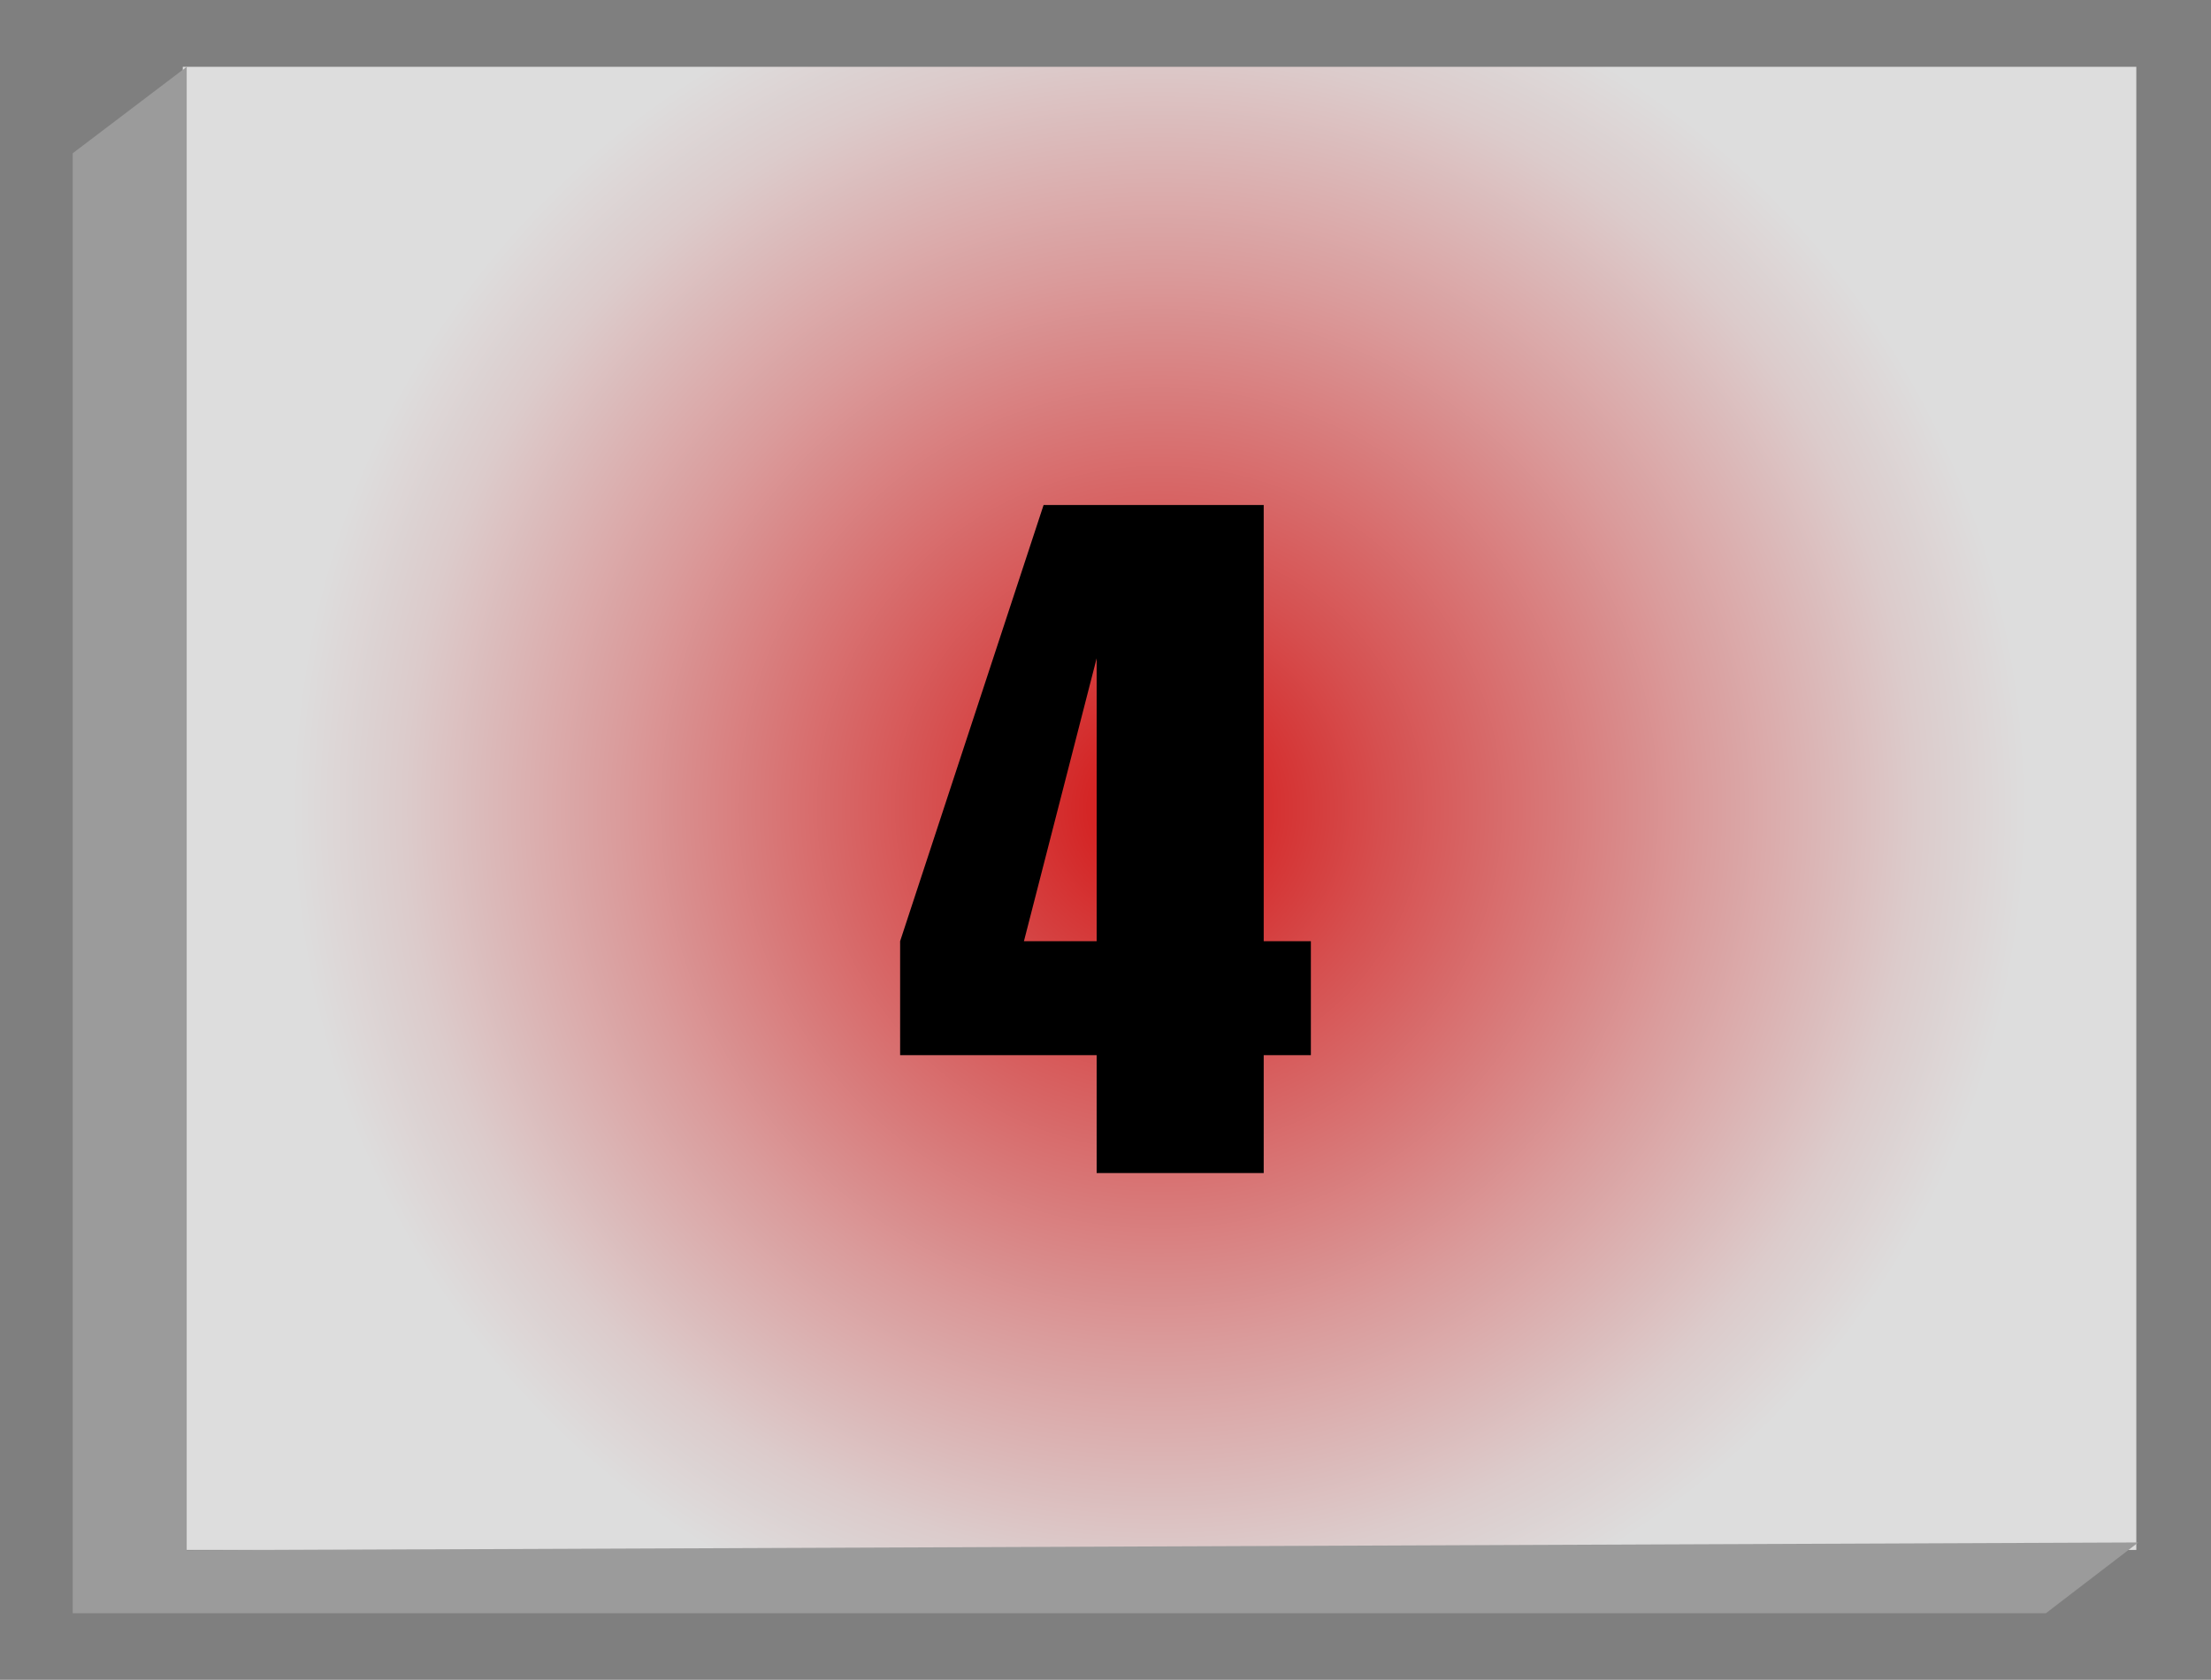
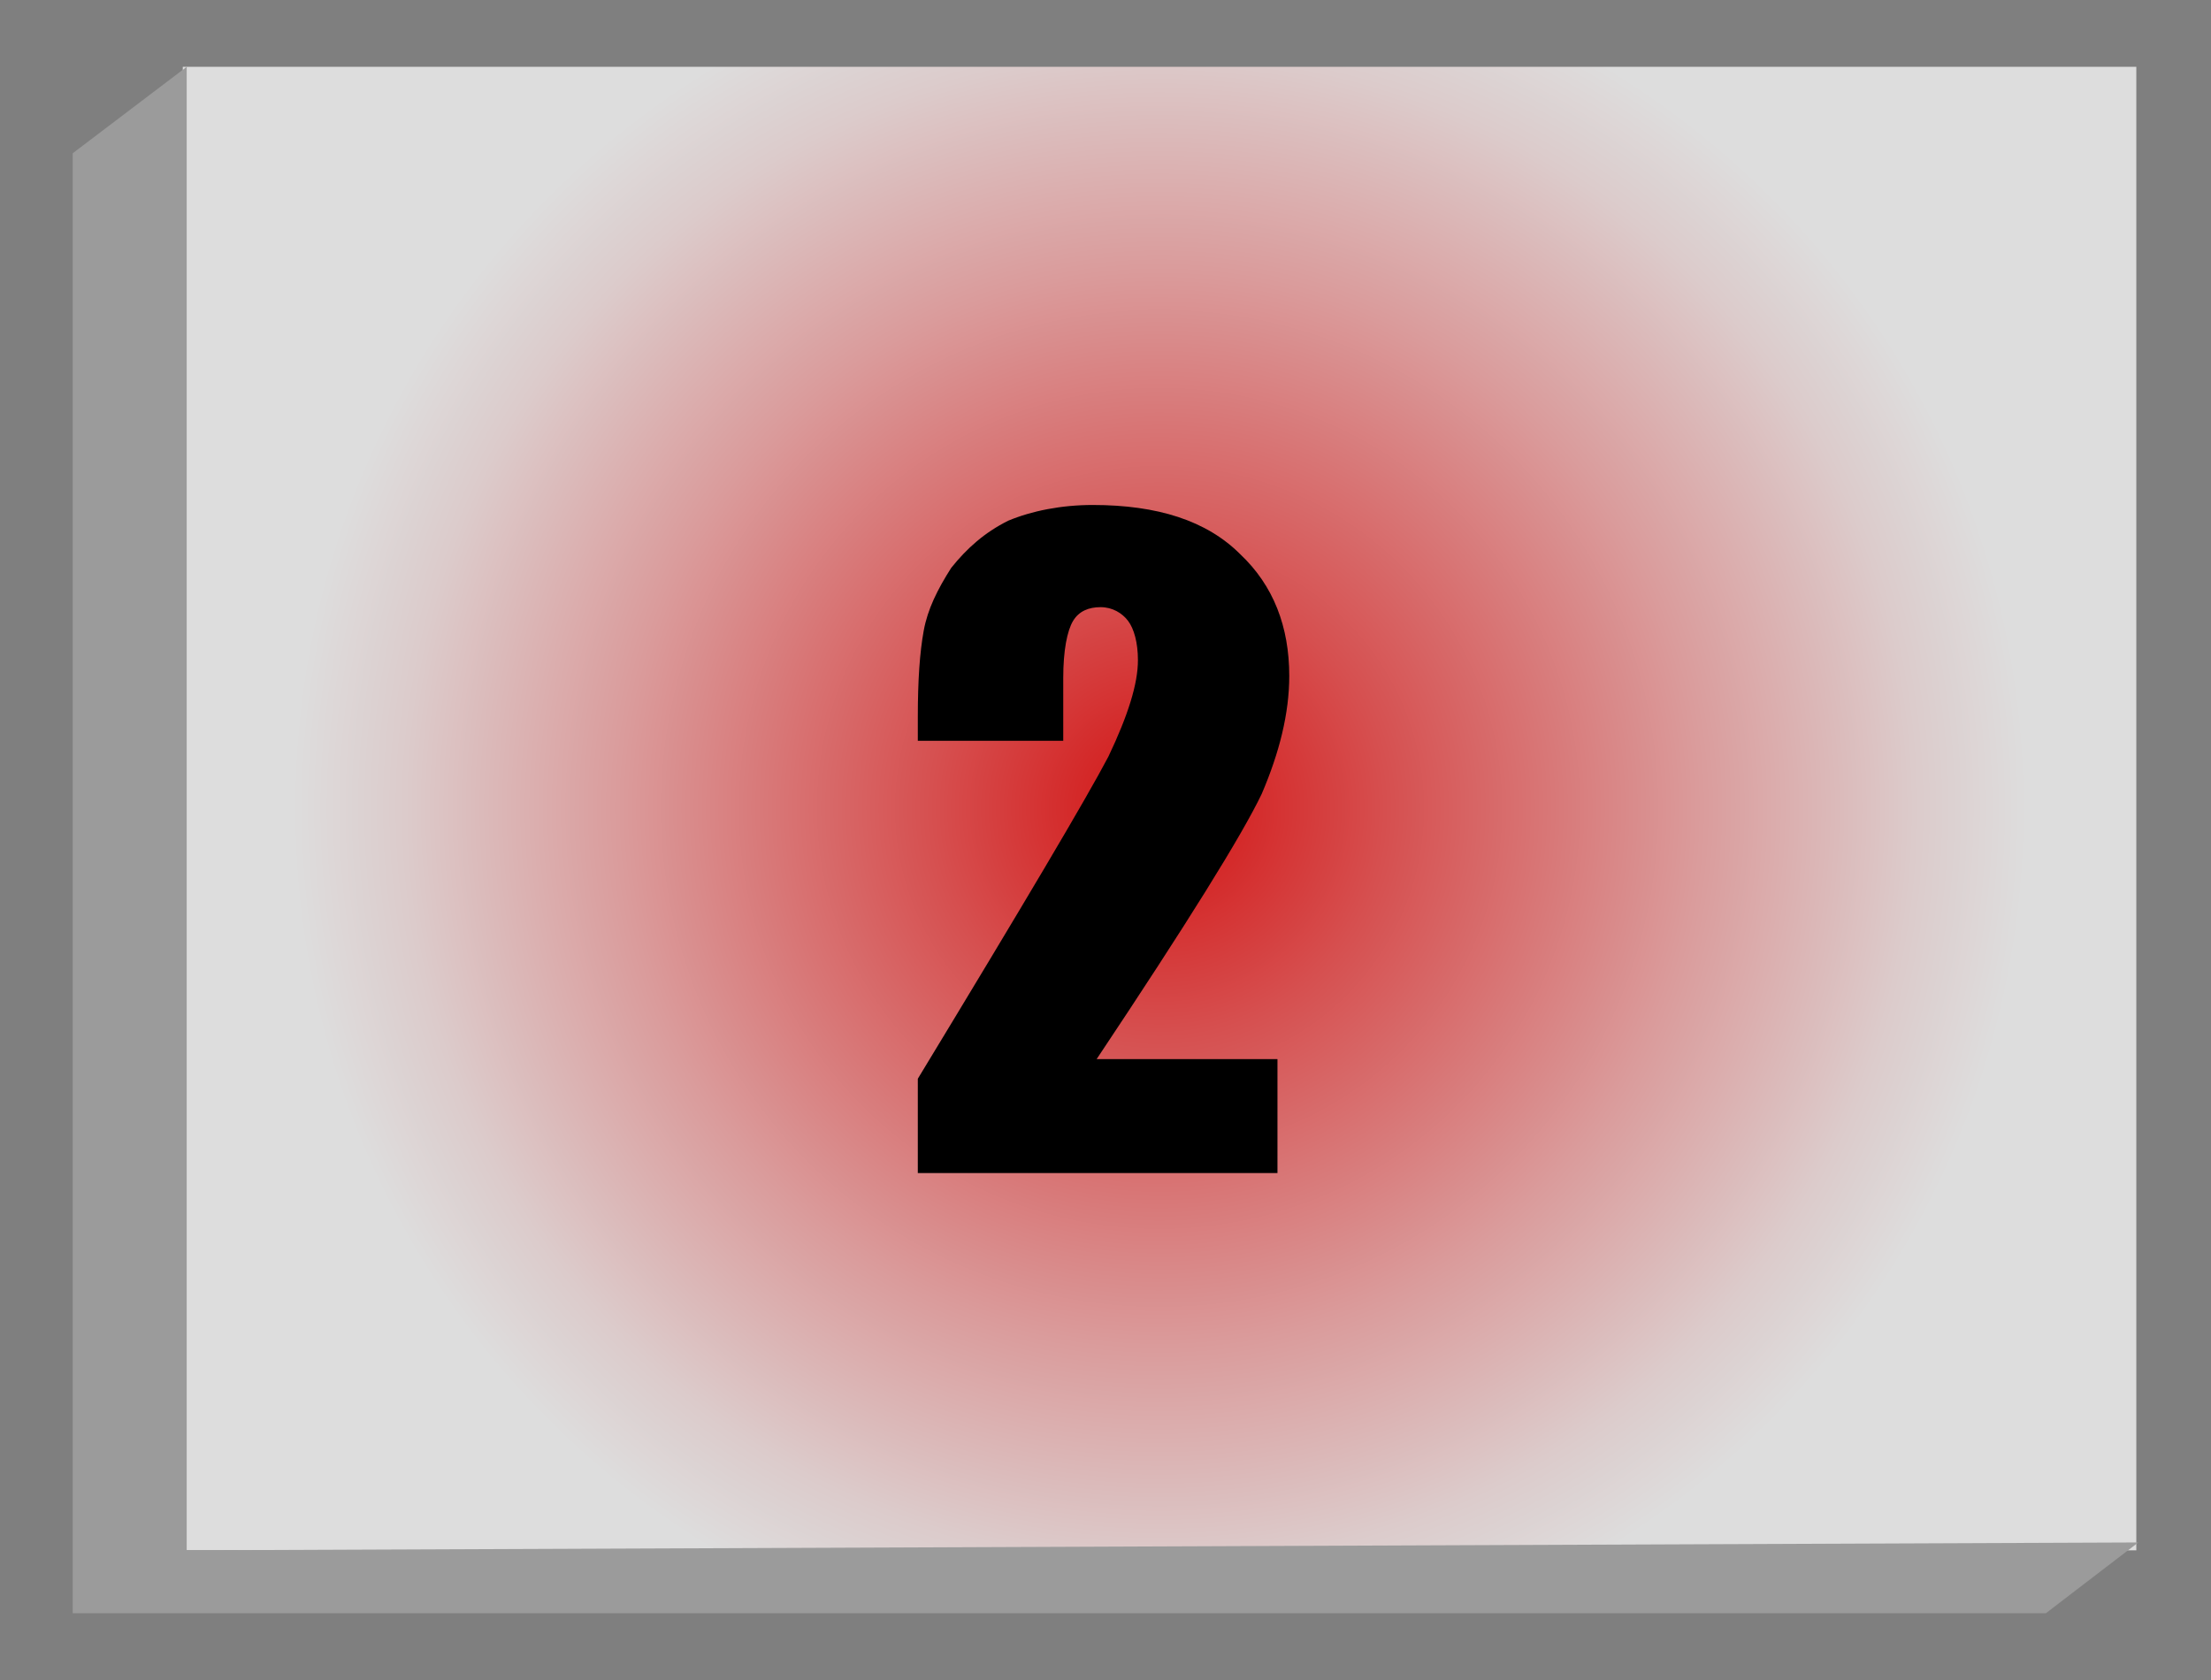
- <svg xmlns="http://www.w3.org/2000/svg" id="Layer_1" data-name="Layer 1" viewBox="0 0 112.5 85.5">
-   <defs>
-     <style>.cls-1{opacity:0.5;}.cls-2{fill:url(#New_Gradient_Swatch_1);}.cls-3{fill:#9b9b9b;}</style>
-     <radialGradient id="New_Gradient_Swatch_1" cx="59" cy="41.13" r="44.13" gradientUnits="userSpaceOnUse">
-       <stop offset="0" stop-color="#d31313" />
-       <stop offset="0.26" stop-color="#d64f4f" />
-       <stop offset="0.62" stop-color="#da9b9b" />
-       <stop offset="0.87" stop-color="#dccbcb" />
-       <stop offset="1" stop-color="#ddd" />
+ <svg xmlns="http://www.w3.org/2000/svg" version="1.1" id="Layer_1" x="0px" y="0px" viewBox="0 0 112.5 85.5" style="enable-background:new 0 0 112.5 85.5;" xml:space="preserve">
+   <style type="text/css">
+ 	.st0{opacity:0.5;enable-background:new    ;}
+ 	.st1{fill:url(#SVGID_1_);}
+ 	.st2{fill:#9B9B9B;}
+ </style>
+   <g id="_4_Bars">
+     <rect class="st0" width="112.5" height="85.5" />
+     <radialGradient id="SVGID_1_" cx="59" cy="44.86" r="44.127" gradientTransform="matrix(1 0 0 -1 0 86)" gradientUnits="userSpaceOnUse">
+       <stop offset="0" style="stop-color:#D31313" />
+       <stop offset="0.26" style="stop-color:#D64F4F" />
+       <stop offset="0.62" style="stop-color:#DA9B9B" />
+       <stop offset="0.87" style="stop-color:#DCCBCB" />
+       <stop offset="1" style="stop-color:#DDDDDD" />
    </radialGradient>
-   </defs>
-   <g id="_4_Bars" data-name="4 Bars">
-     <rect class="cls-1" width="112.5" height="85.49" />
-     <rect class="cls-2" x="9.3" y="3.4" width="99.4" height="75.48" />
-     <polygon class="cls-3" points="9.5 3.4 3.7 7.8 3.7 82.1 104.1 82.1 108.8 78.5 9.5 78.9 9.5 3.4" />
-     <path d="M64.3,25.5V47.7h2.4v5.8H64.3v6H55.8v-6h-10V47.7l7.3-22.2ZM55.8,47.7V33.3L52.1,47.7Z" transform="translate(0 0.2)" />
+     <rect x="9.3" y="3.4" class="st1" width="99.4" height="75.5" />
+     <polygon class="st2" points="9.5,3.4 3.7,7.8 3.7,82.1 104.1,82.1 108.8,78.5 9.5,78.9  " />
+     <g>
+       <path d="M65,54v5.7H46.7l0-4.8c5.4-8.9,8.6-14.3,9.7-16.4c1-2.1,1.5-3.7,1.5-4.9c0-0.9-0.2-1.6-0.5-2c-0.3-0.4-0.8-0.7-1.4-0.7    c-0.6,0-1.1,0.2-1.4,0.7c-0.3,0.5-0.5,1.5-0.5,2.9v3.2h-7.4v-1.2c0-1.9,0.1-3.3,0.3-4.4c0.2-1.1,0.7-2.1,1.4-3.2    c0.8-1,1.7-1.8,2.9-2.4c1.2-0.5,2.7-0.8,4.3-0.8c3.3,0,5.8,0.8,7.5,2.5c1.7,1.6,2.5,3.7,2.5,6.2c0,1.9-0.5,3.9-1.4,6    c-1,2.1-3.8,6.6-8.4,13.5H65z" />
+     </g>
  </g>
</svg>
